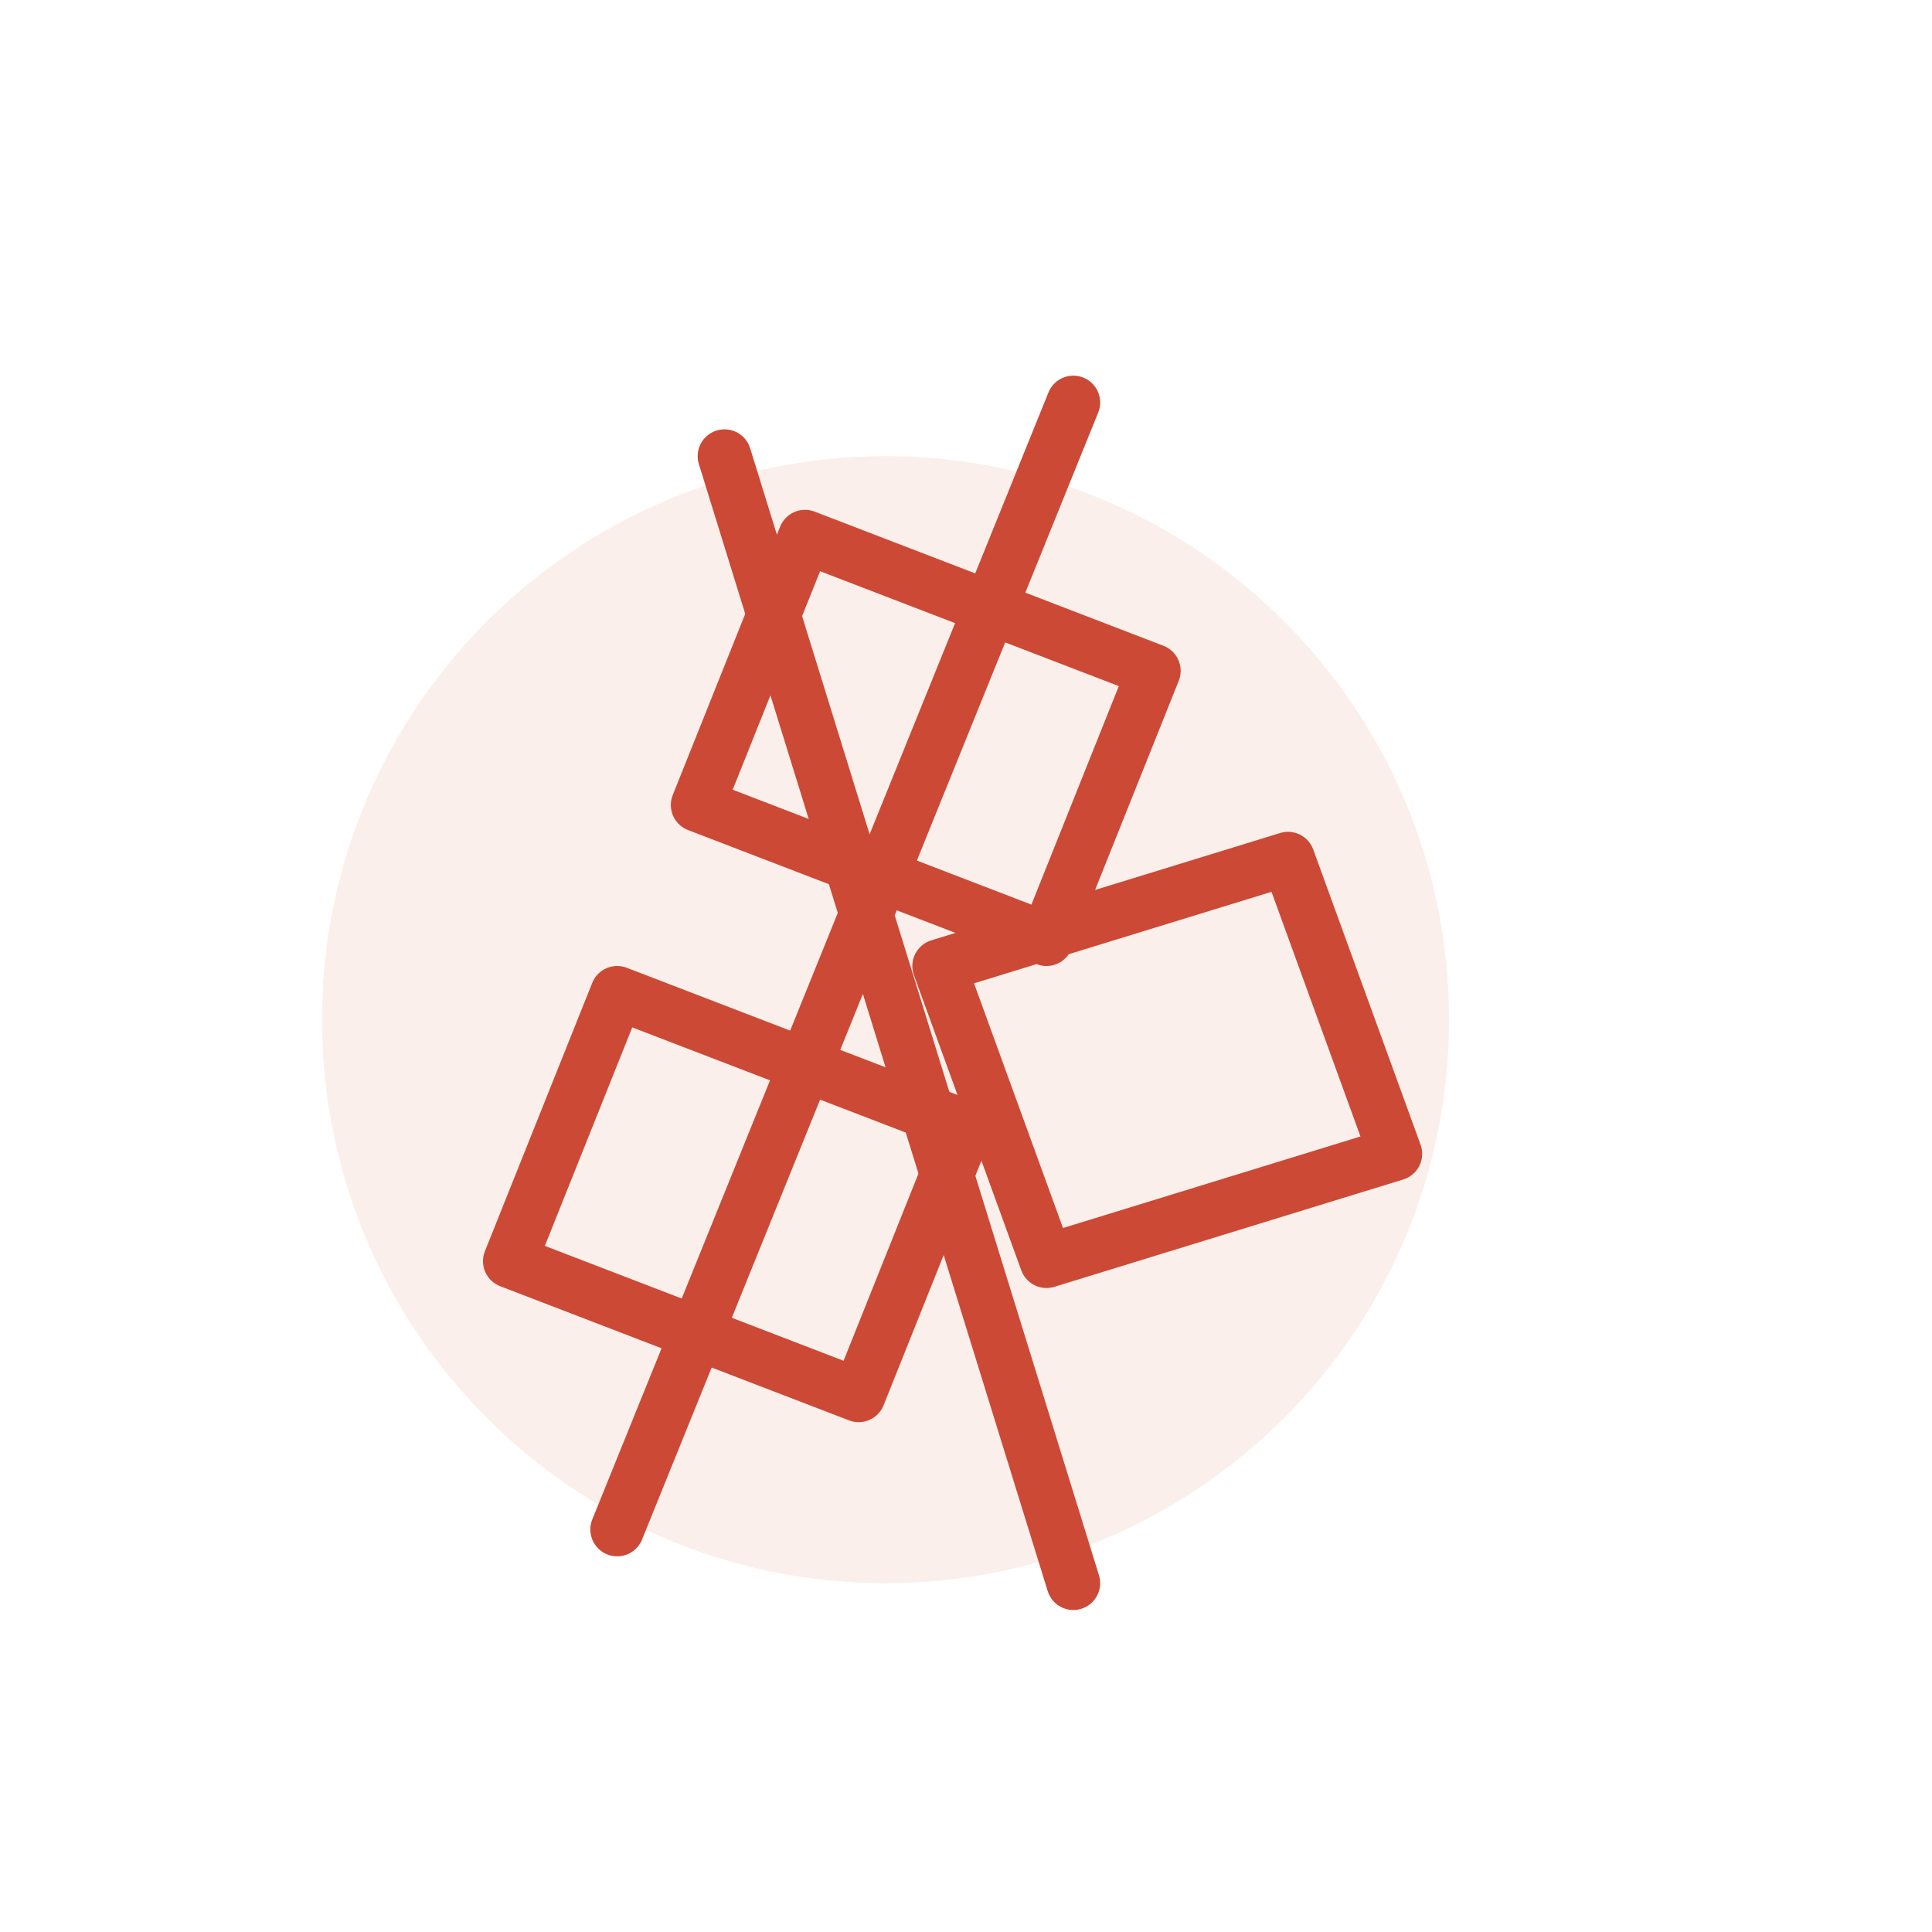
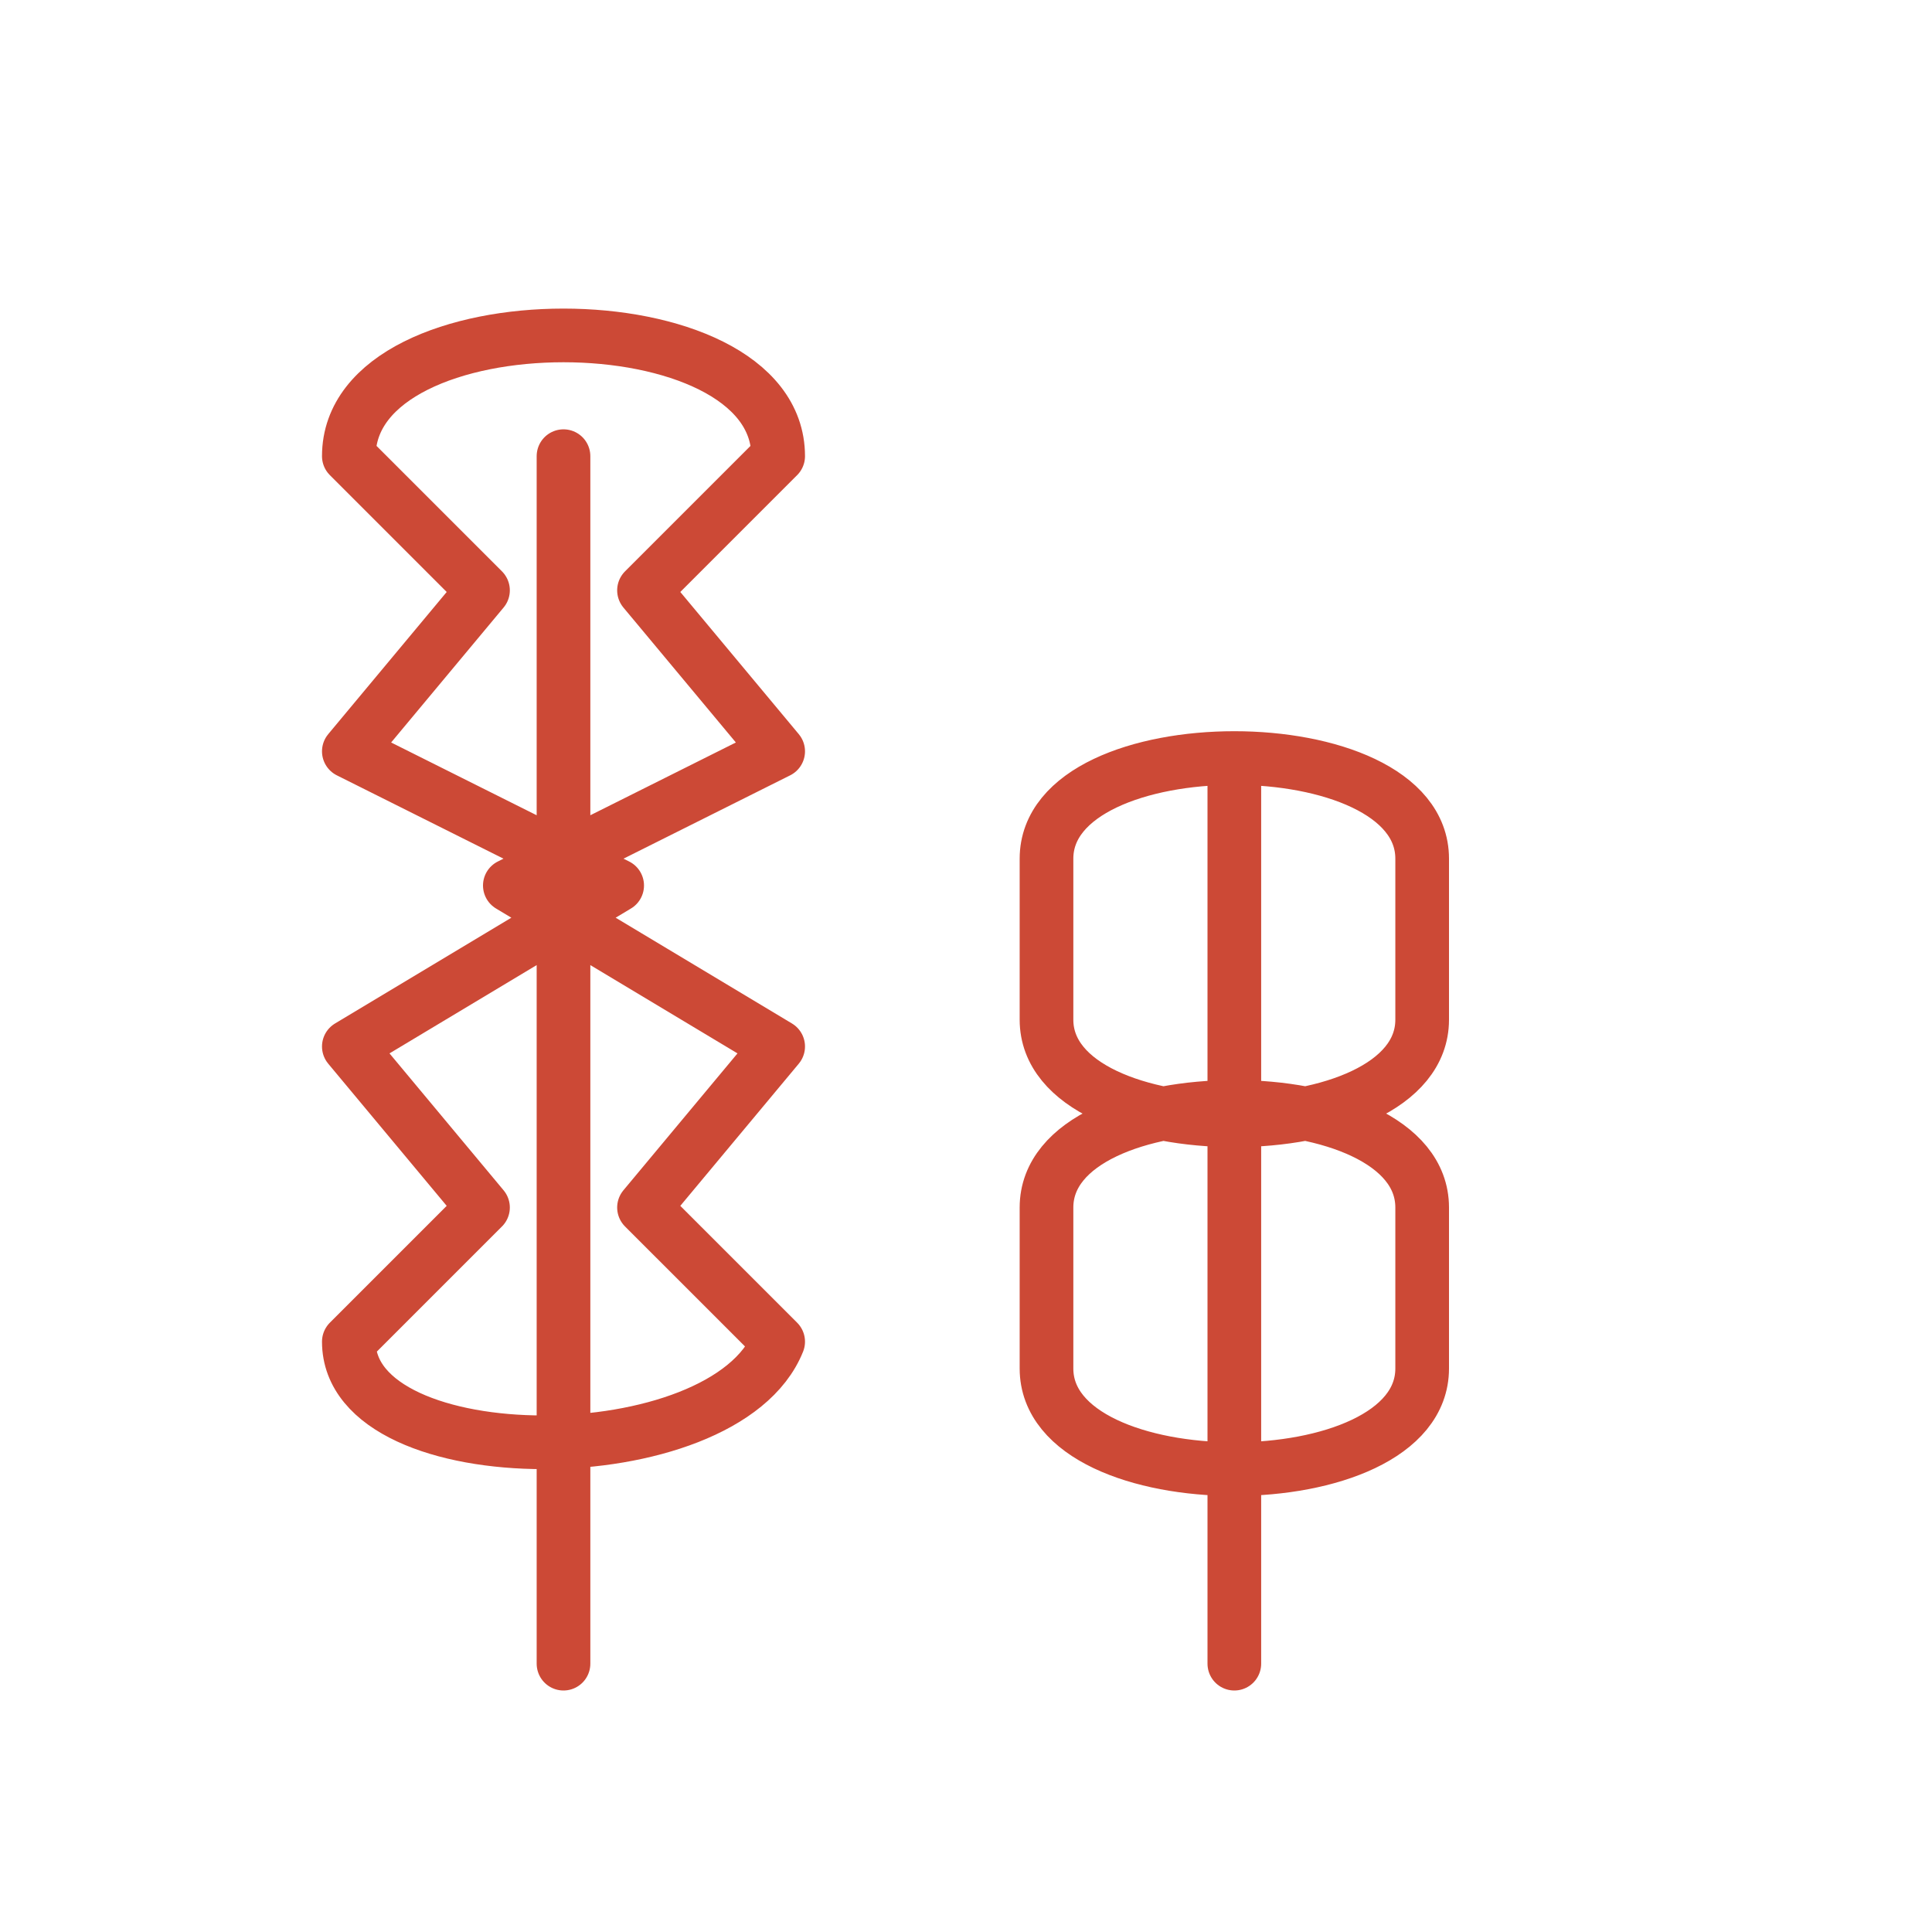
<svg xmlns="http://www.w3.org/2000/svg" width="72" height="72" viewBox="0 0 72 72">
-   <circle cx="33" cy="38" r="21" fill="#F7E7DF" opacity=".65" />
  <g fill="none" stroke="#CC4936" stroke-width="2" stroke-linecap="round" stroke-linejoin="round">
-     <path d="m23 57 17-42m0 44L27 17" />
-     <path d="m30 20 13 5-4 10-13-5Zm-7 17 13 5-4 10-13-5Zm12-1 13-4 4 11-13 4Z" />
+     <path d="M21 62V17m25 45V29M13 17c0-6 16-6 16 0l-5 5 5 6-10 5 10 6-5 6 5 5c-2 5-16 5-16 0l5-5-5-6 10-6-10-5 5-6-5-5Zm26 15c0-5 14-5 14 0v6c0 5-14 5-14 0v-6Zm0 13c0-5 14-5 14 0v6c0 5-14 5-14 0v-6Z" />
  </g>
</svg>
